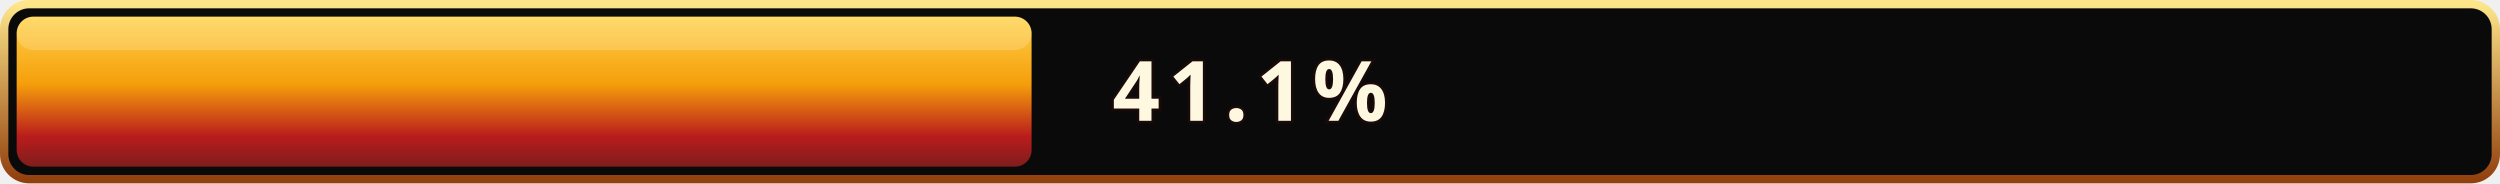
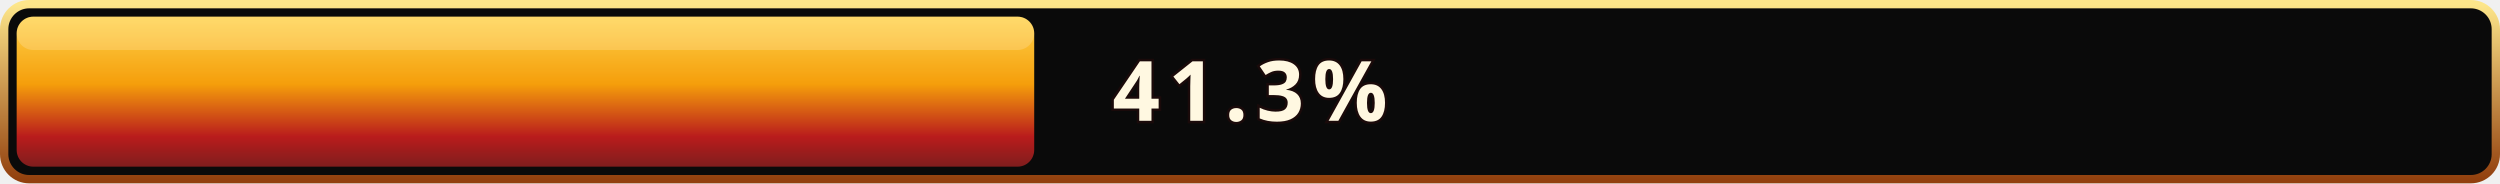
- <svg xmlns="http://www.w3.org/2000/svg" width="600" height="44" viewBox="0 0 600 44" role="img" aria-label="Progress 41.1%">
+ <svg xmlns="http://www.w3.org/2000/svg" width="600" height="44" viewBox="0 0 600 44" role="img" aria-label="Progress 41.3%">
  <defs>
    <linearGradient id="fillGrad" x1="0" y1="0" x2="0" y2="1">
      <stop offset="0%" stop-color="#ffd24a" />
      <stop offset="45%" stop-color="#f59e0b" />
      <stop offset="80%" stop-color="#b91c1c" />
      <stop offset="100%" stop-color="#7f1d1d" />
    </linearGradient>
    <linearGradient id="borderGrad" x1="0" y1="0" x2="0" y2="1">
      <stop offset="0%" stop-color="#fde68a" />
      <stop offset="100%" stop-color="#92400e" />
    </linearGradient>
  </defs>
  <rect x="1" y="1" width="598" height="42" rx="6" ry="6" fill="#0a0a0a" stroke="url(#borderGrad)" stroke-width="2" />
-   <rect x="4" y="4" width="243.58" height="36" rx="4" ry="4" fill="url(#fillGrad)" />
-   <rect x="4" y="4" width="243.58" height="8" rx="4" ry="4" fill="#ffffff" opacity="0.18" />
+   <rect x="4" y="4" width="244.21" height="36" rx="4" ry="4" fill="url(#fillGrad)" />
+   <rect x="4" y="4" width="244.21" height="8" rx="4" ry="4" fill="#ffffff" opacity="0.18" />
  <text x="300" y="29" font-family="Impact, 'Arial Black', sans-serif" font-size="20" font-weight="900" text-anchor="middle" fill="#fff8e1" stroke="#1a0a0a" stroke-width="1.2" paint-order="stroke fill" letter-spacing="2">
-     41.1%
+     41.3%
  </text>
</svg>
